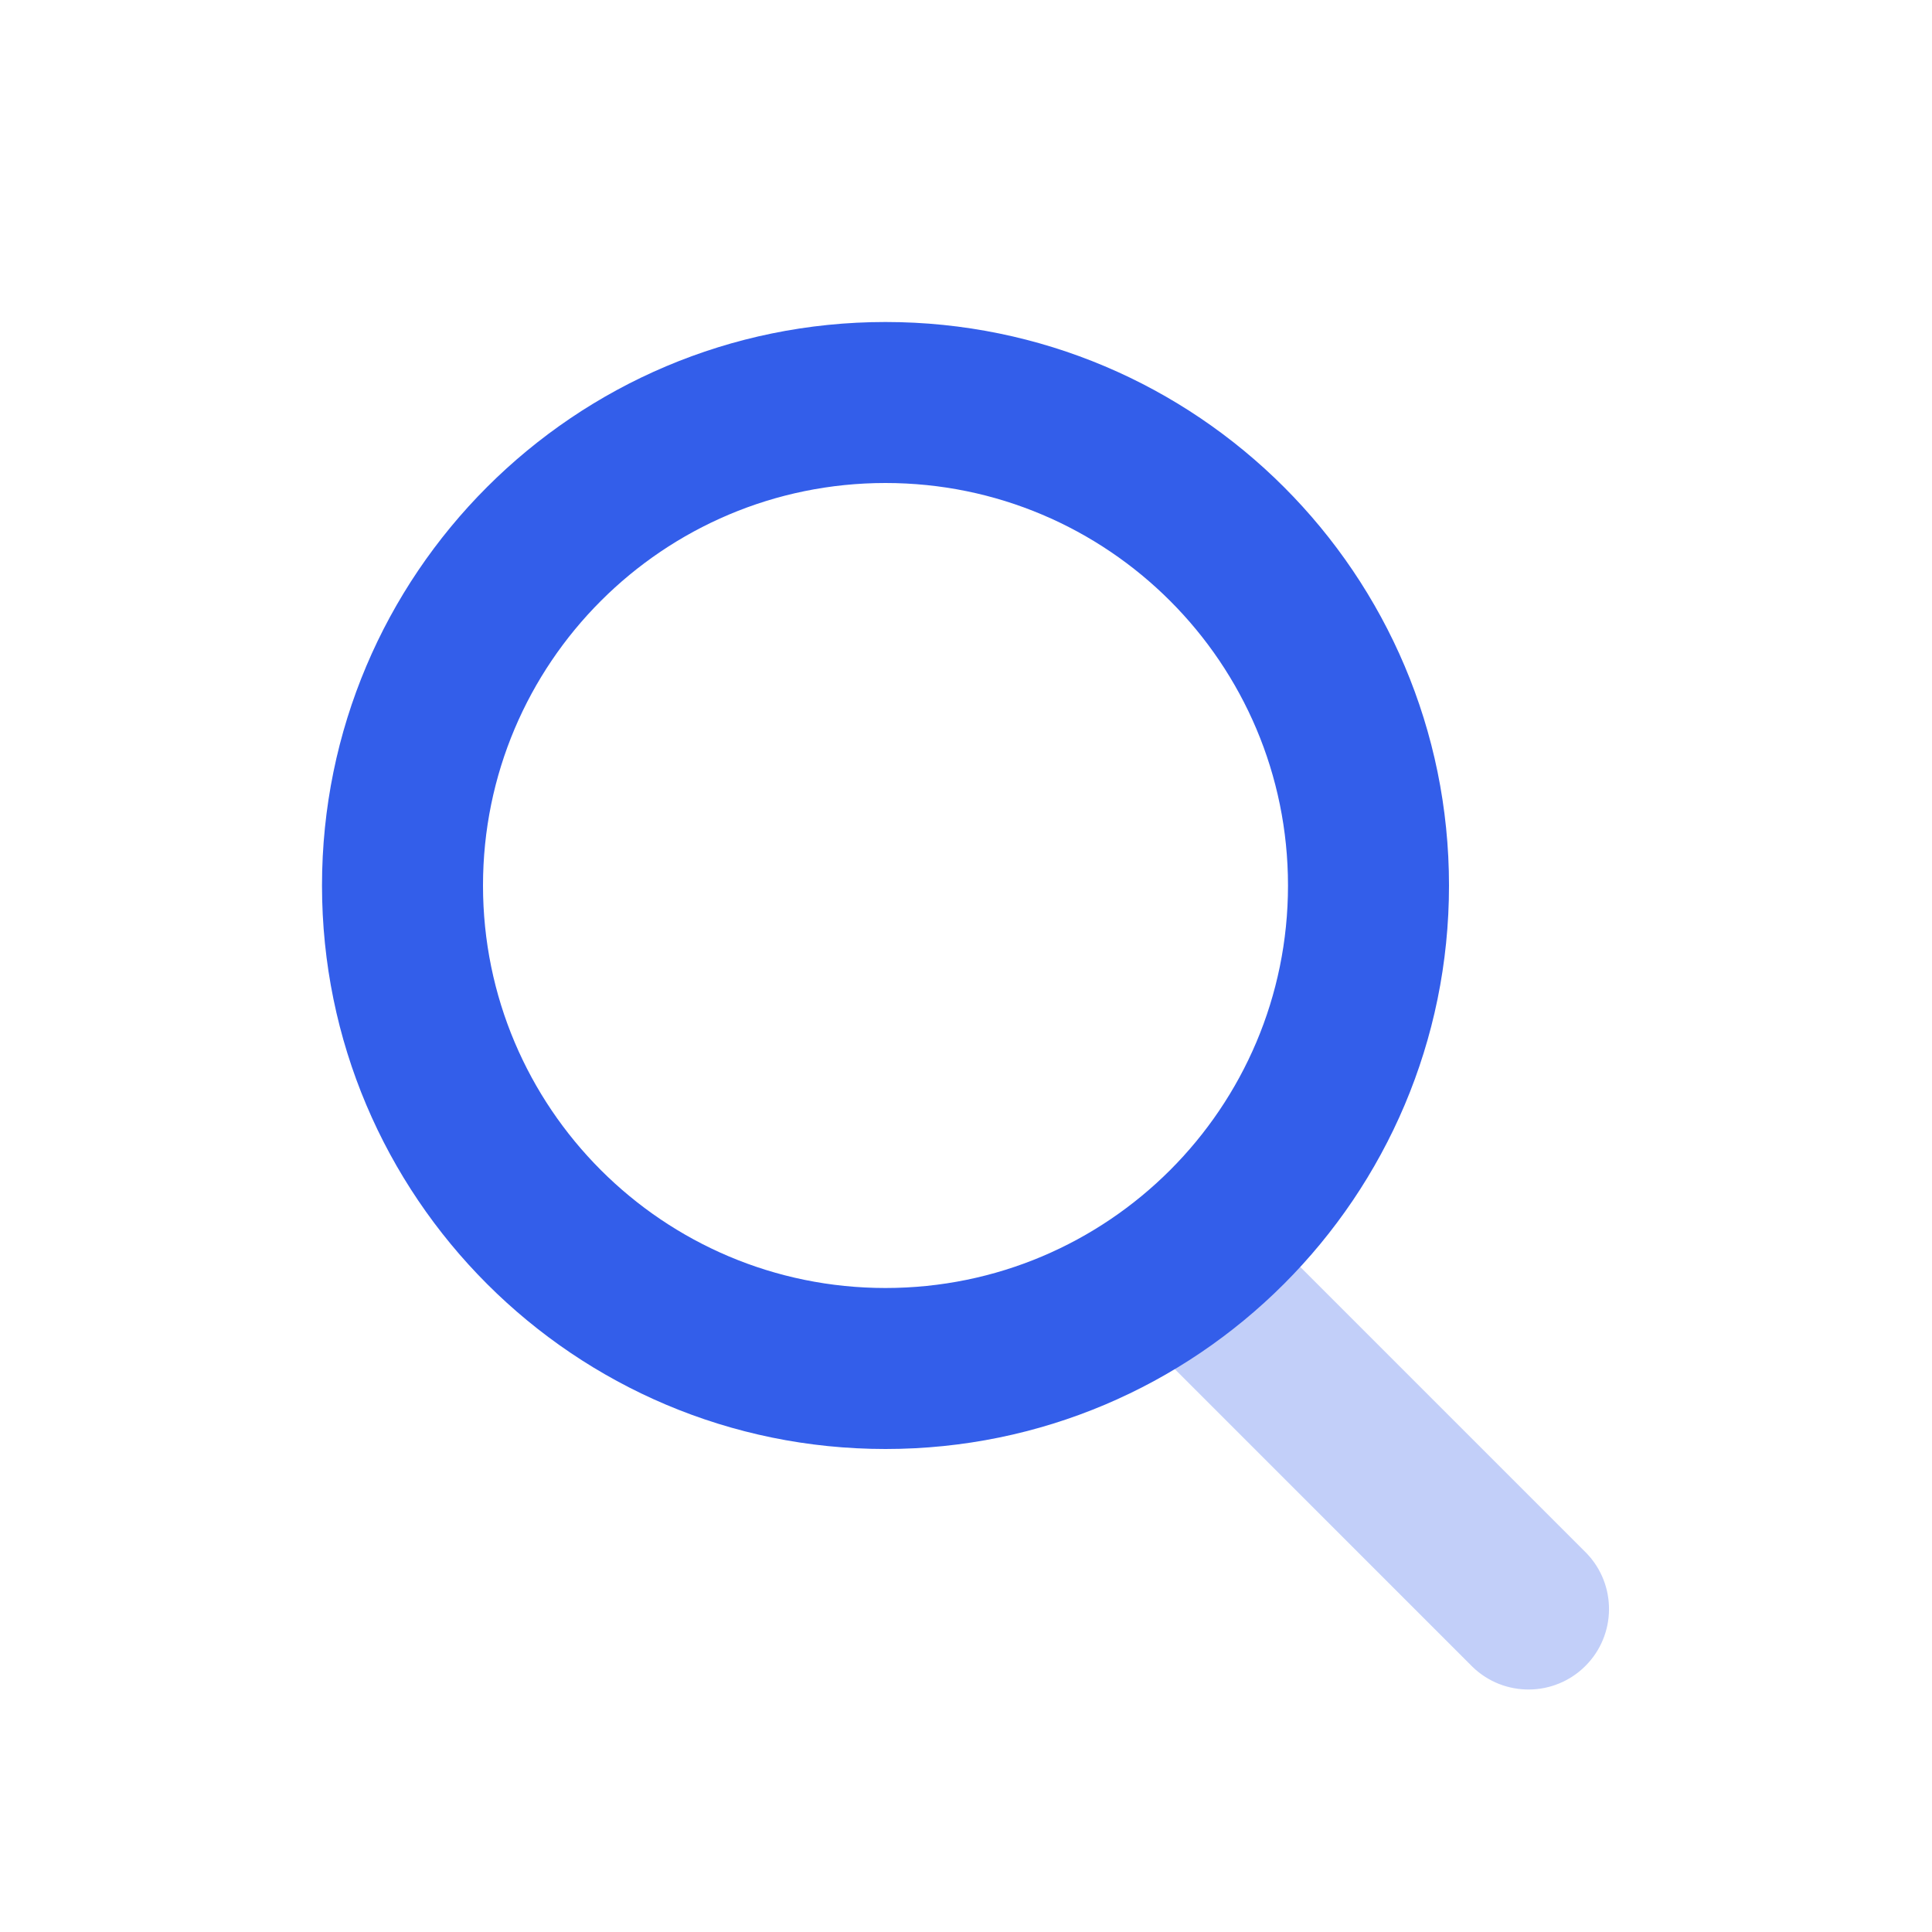
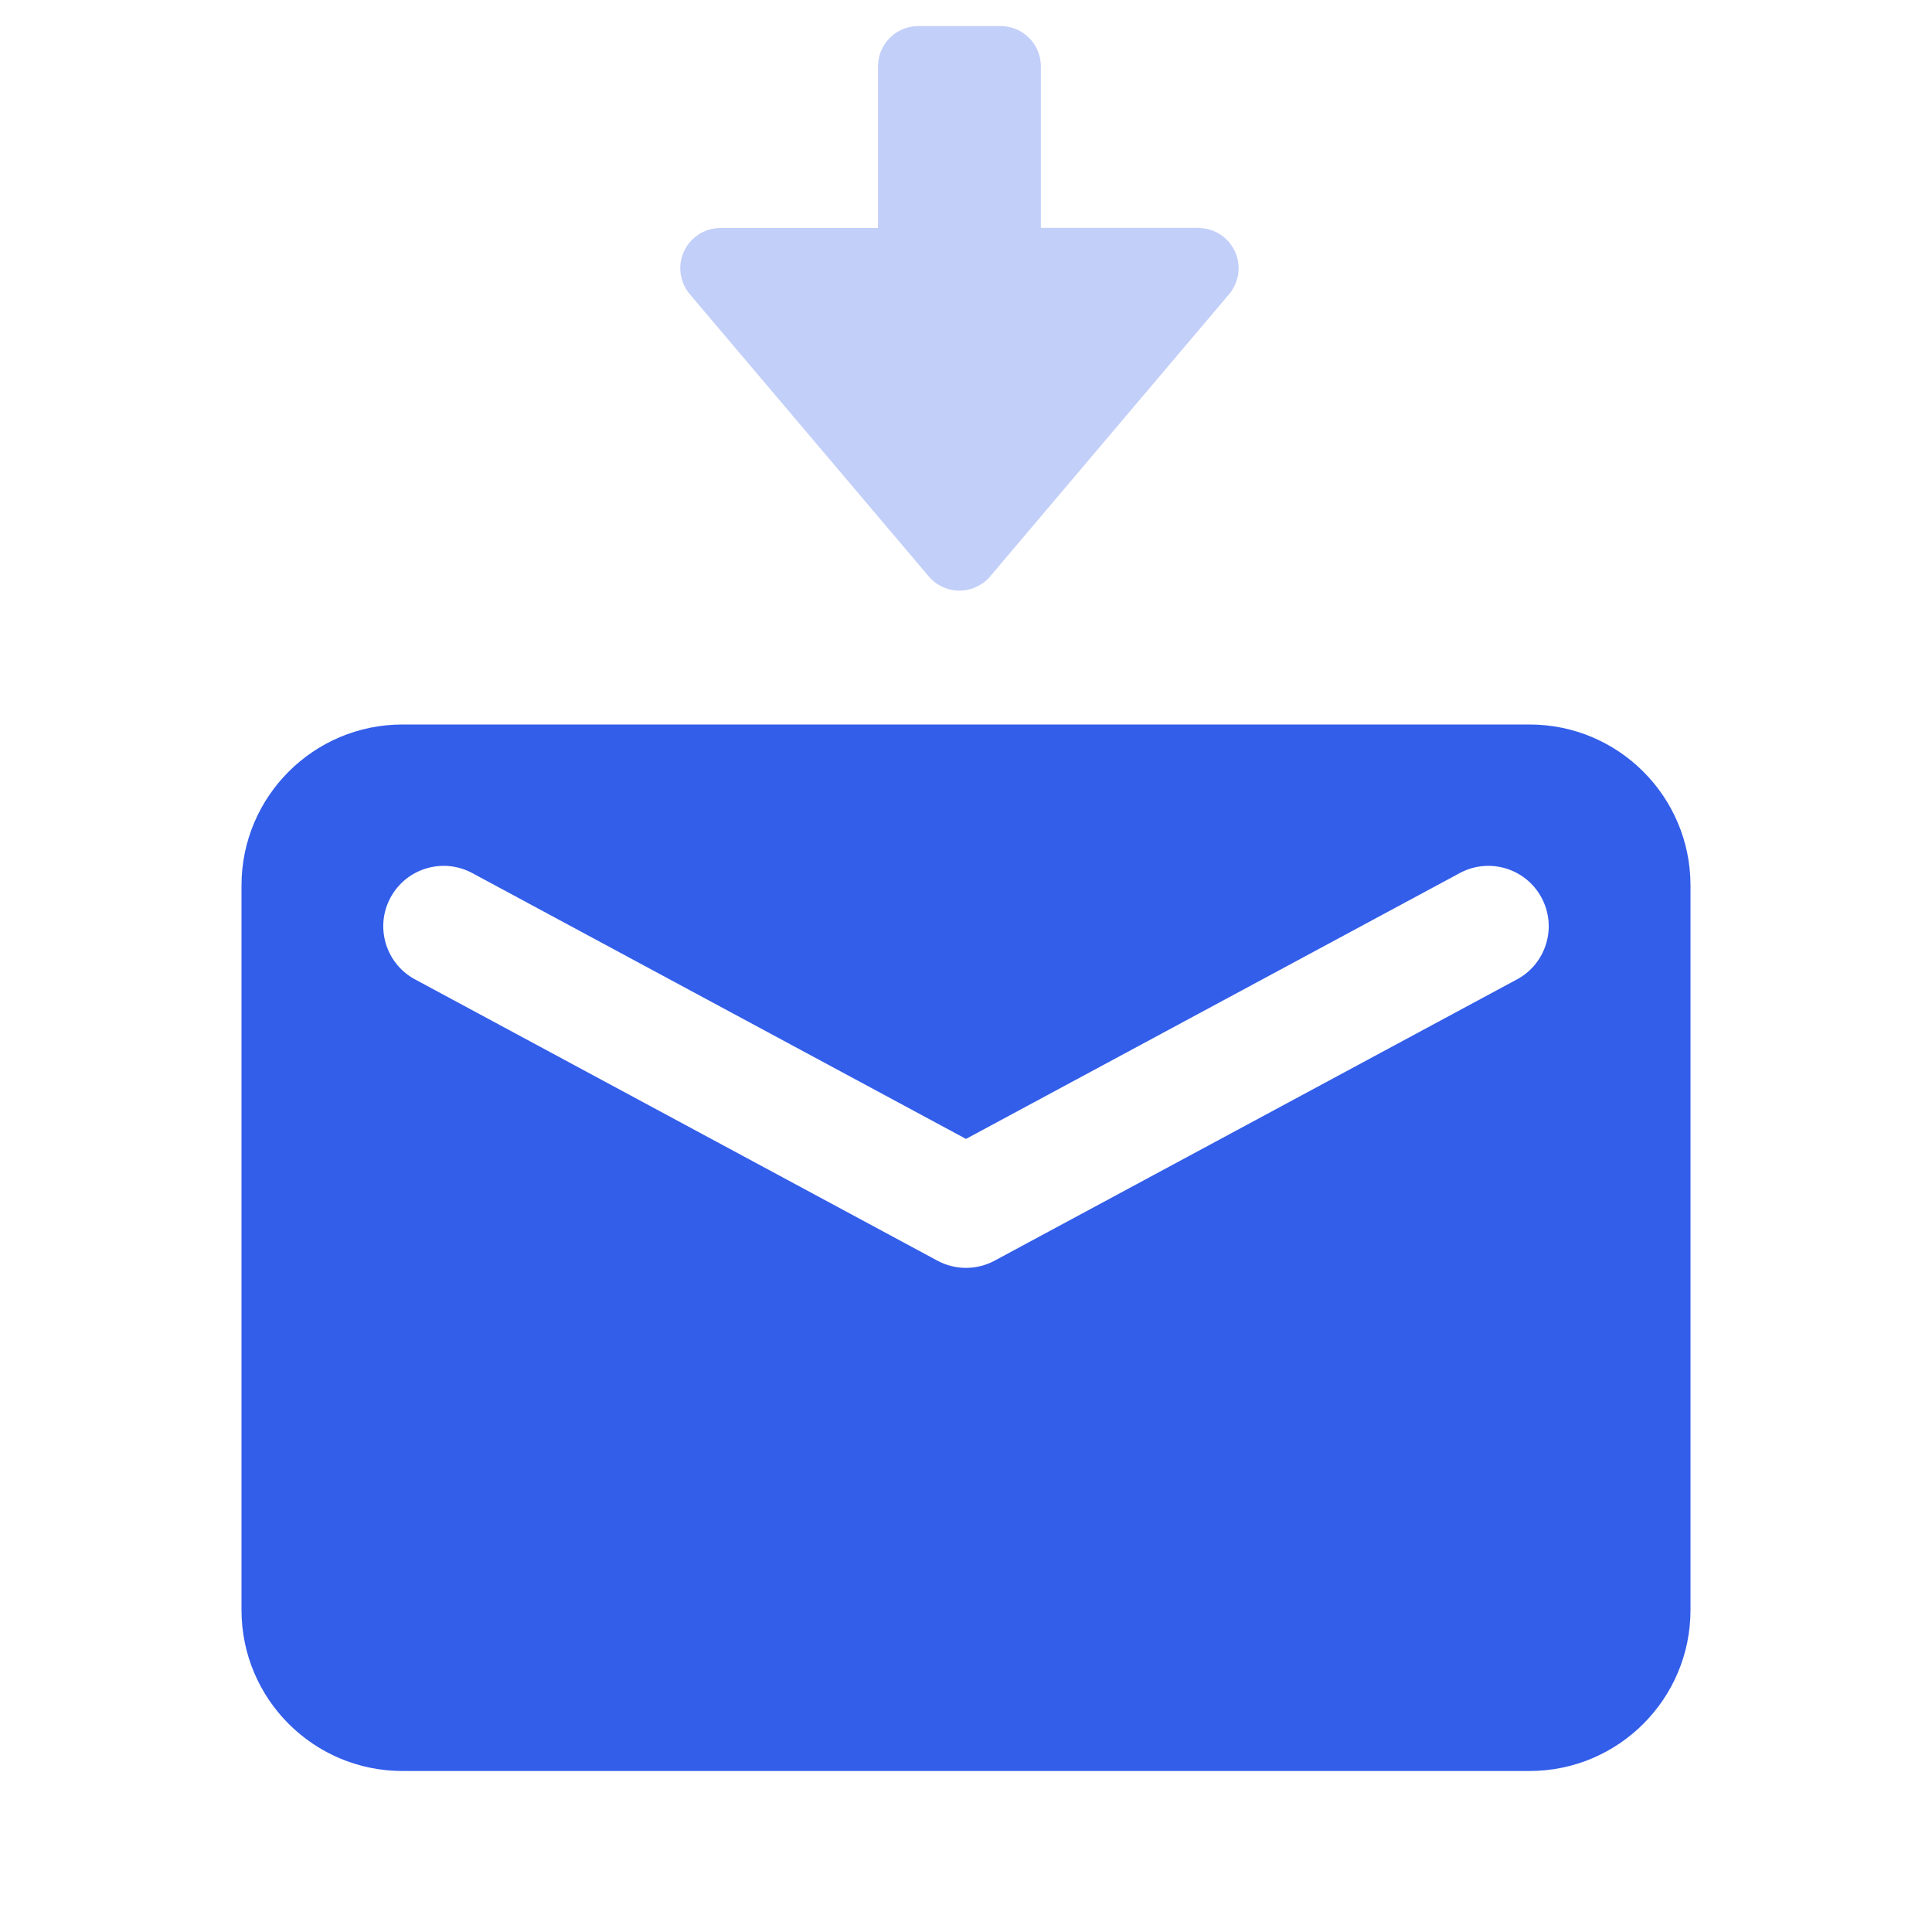
<svg xmlns="http://www.w3.org/2000/svg" width="24" height="24" viewBox="0 0 24 24">
  <g fill="none" fill-rule="evenodd">
    <path d="M0 0h24v24H0z" />
-     <path d="M14.293 16.707a1 1 0 011.414-1.414l4 4a1 1 0 01-1.414 1.414l-4-4z" fill="#335EEA" opacity=".3" />
-     <path d="M11 16a5 5 0 100-10 5 5 0 000 10zm0 2a7 7 0 110-14 7 7 0 010 14z" fill="#335EEA" />
+     <path d="M5 9h14a2 2 0 012 2v9a2 2 0 01-2 2H5a2 2 0 01-2-2v-9a2 2 0 012-2zm13.144 1.84L12 14.148 5.856 10.84a.75.75 0 00-.712 1.32l6.5 3.5c.222.12.49.12.712 0l6.5-3.5a.75.75 0 00-.712-1.32z" fill="#335EEA" />
+     <path d="M14.888 2.83H12.93V.824a.5.5 0 00-.5-.5h-1.023a.5.5 0 00-.5.5v2.008H8.95a.5.5 0 00-.381.823l2.968 3.505a.5.5 0 00.763 0l2.968-3.505a.5.5 0 00-.381-.823z" fill="#335EEA" opacity=".3" />
  </g>
</svg>
